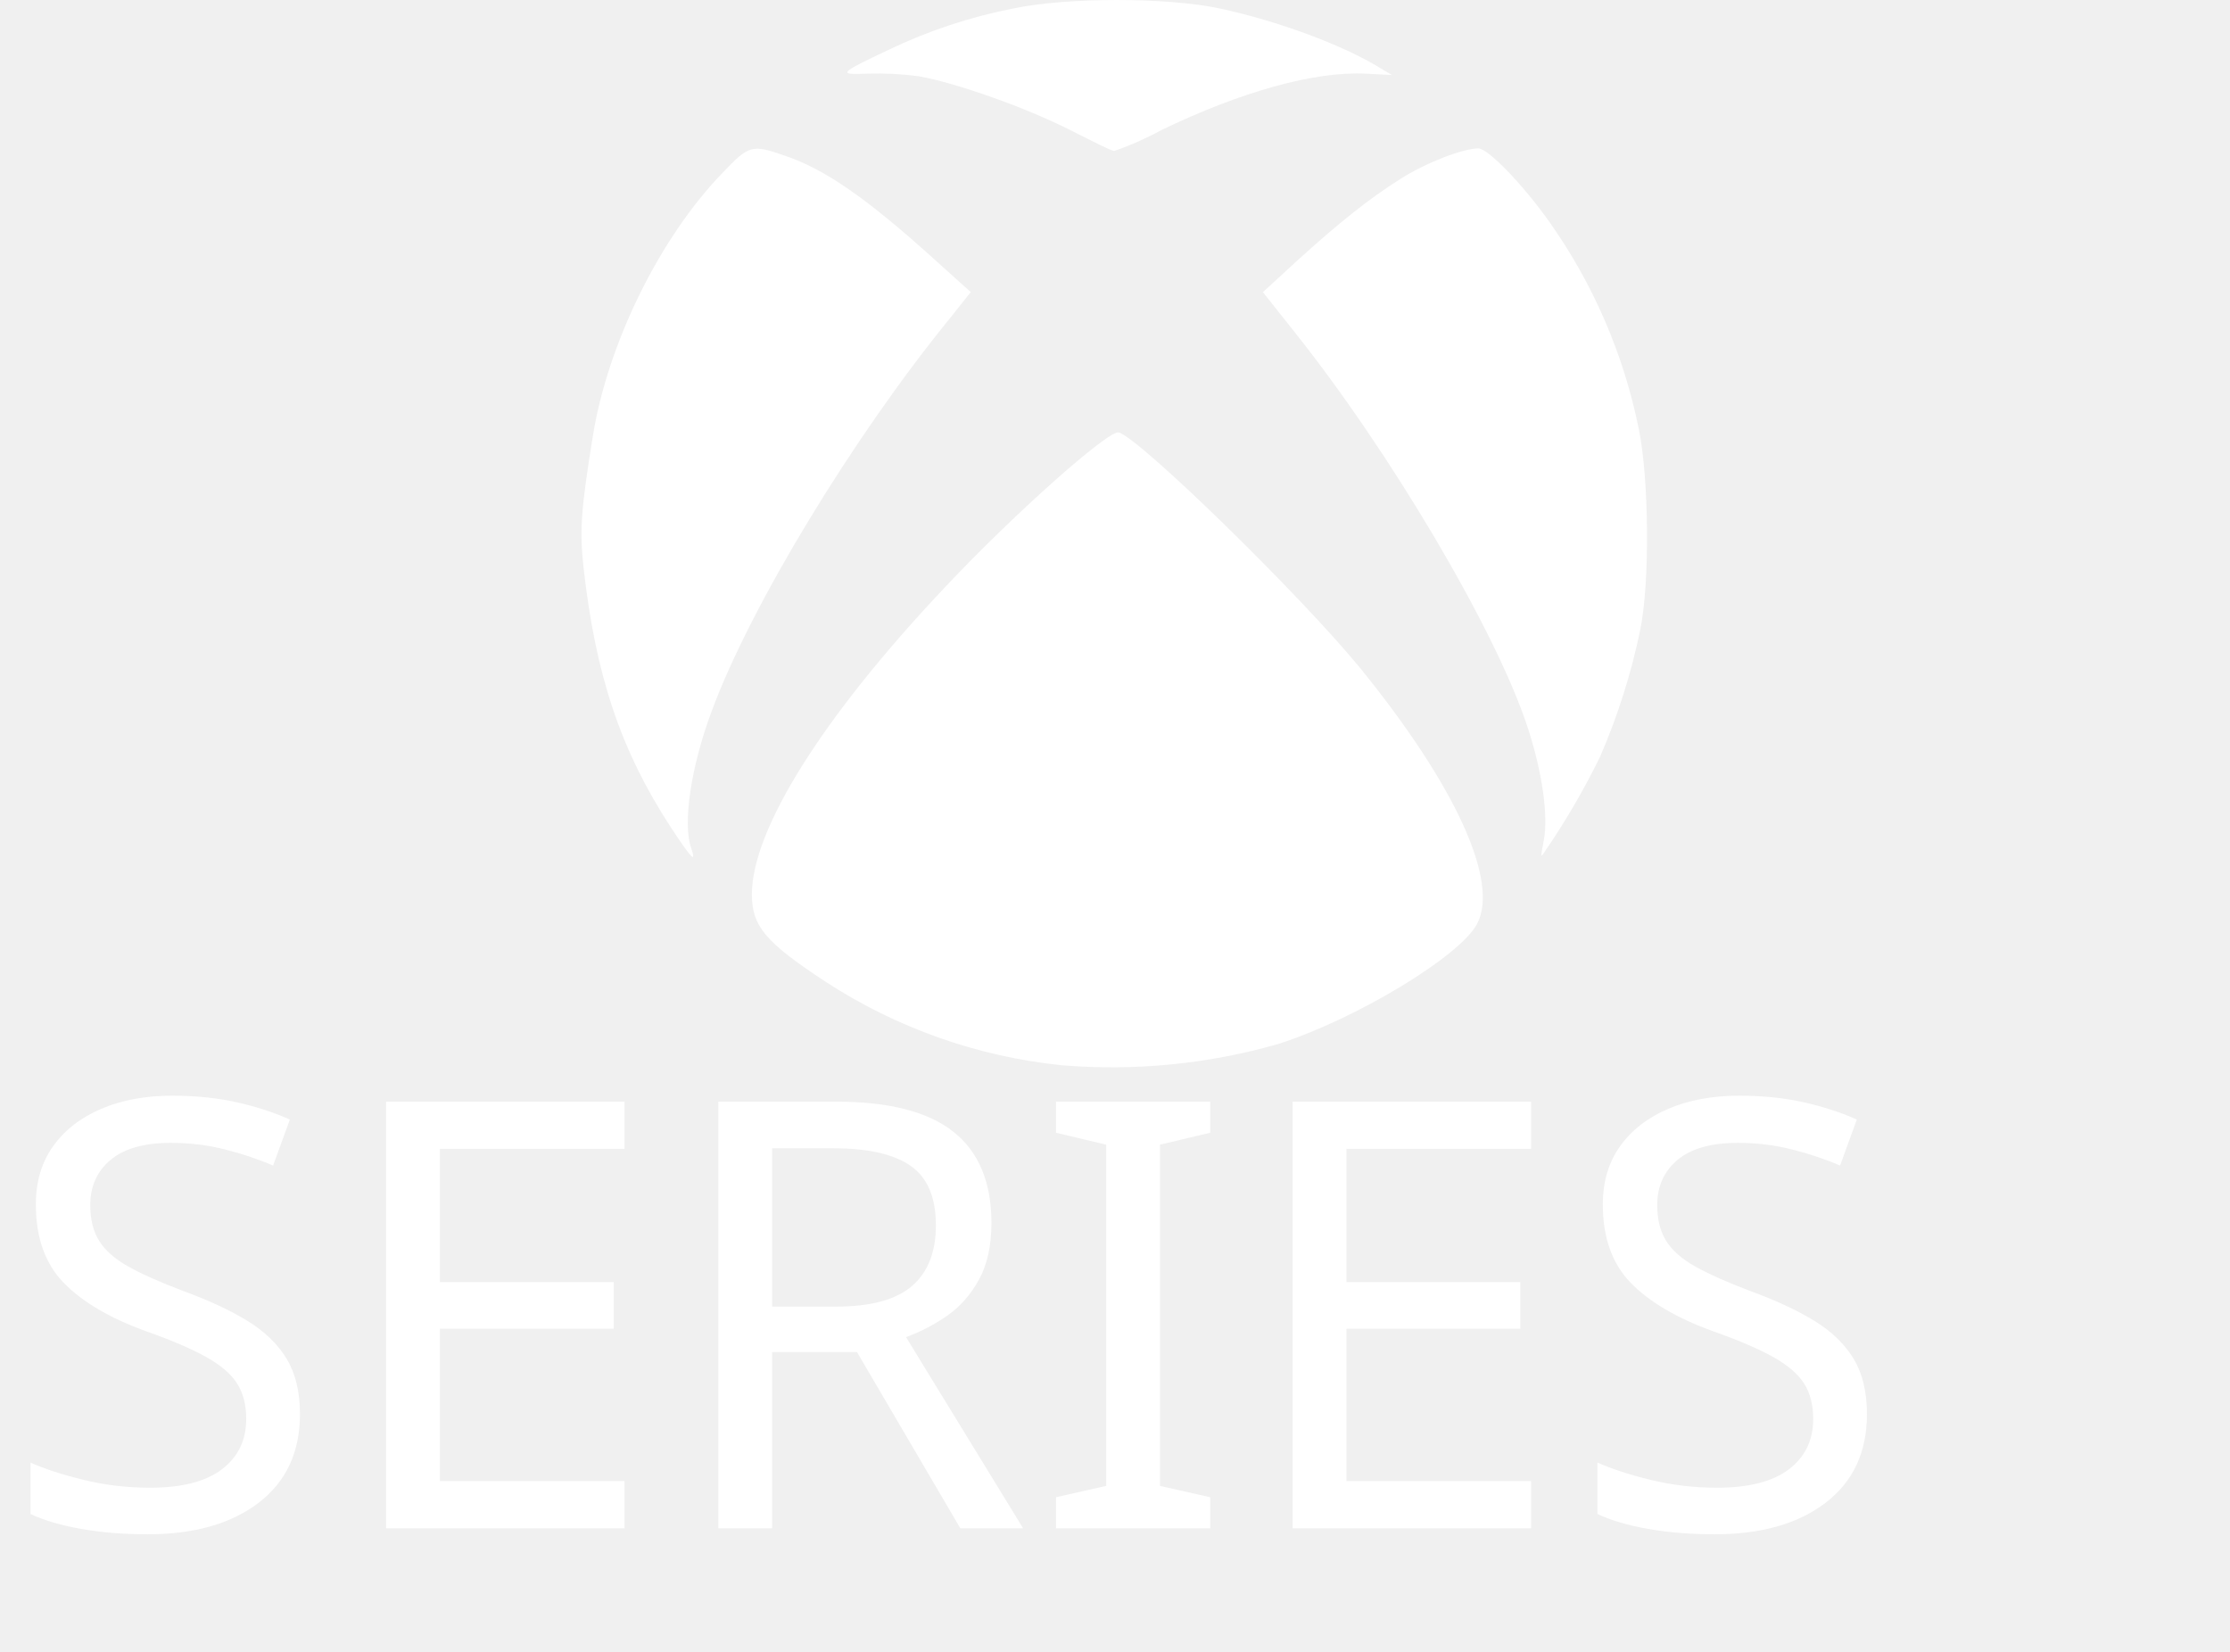
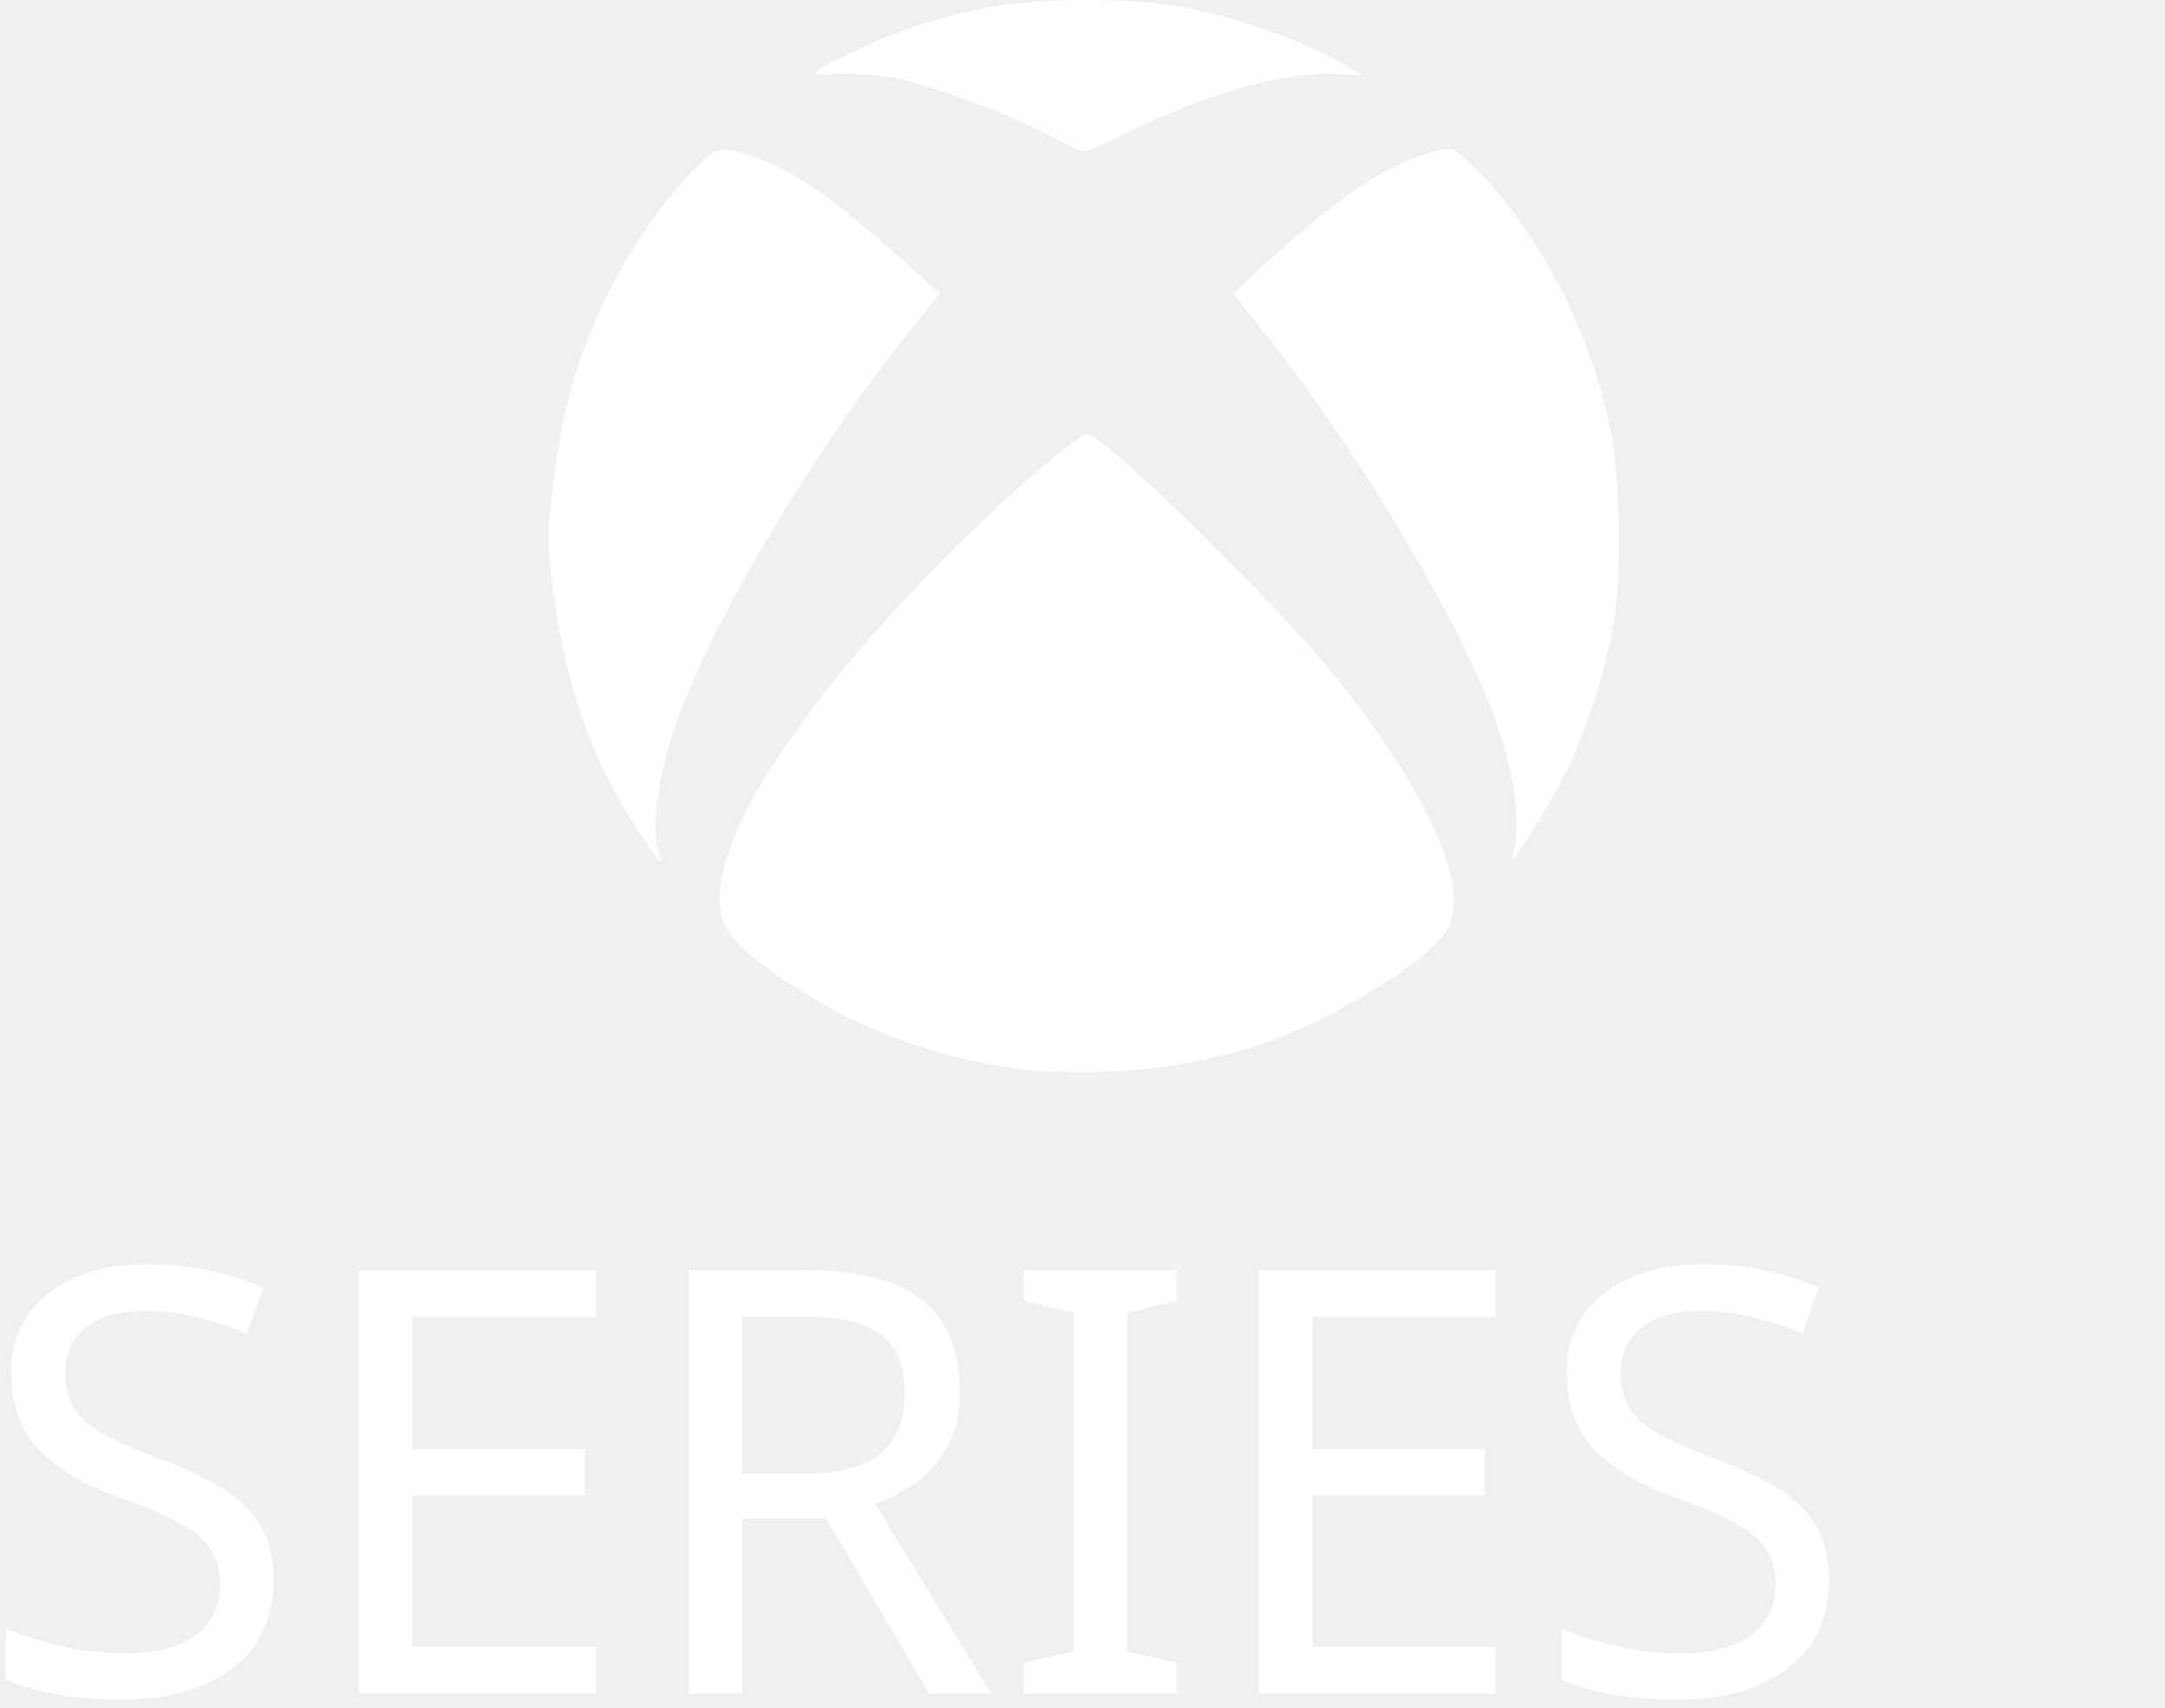
- <svg xmlns="http://www.w3.org/2000/svg" viewBox="0 0 578.34 428.37">
-   <g data-name="Capa 2">
-     <g data-name="xbox">
-       <path d="M275.41 276.27A137.89 137.89 0 0 1 214 254.53c-15.53-10.19-19-14.33-19-22.61 0-16.74 18.29-45.91 49.7-79.22 17.78-19 42.63-41.08 45.39-40.56 5.18 1.21 46.95 41.94 62.65 61.1 24.68 30.37 36.07 55.22 30.38 66.27-4.32 8.46-31.59 24.85-51.61 31.24a156.92 156.92 0 0 1-56.1 5.52zm-101.48-61.78c-12.93-19.85-19.5-39.36-22.61-67.49-1-9.32-.69-14.67 2.42-33.82 3.79-23.82 17.26-51.44 33.65-68.35 6.91-7.25 7.6-7.42 16.05-4.49 10.36 3.45 21.23 11 38.32 26.41l10 9-5.35 6.73c-25.2 30.9-51.78 74.74-61.79 101.83-5.51 14.69-7.62 29.48-5.34 35.69 1.38 4.15 0 2.6-5.35-5.51zm226.44 3.45c1.21-6.22-.35-17.61-4.14-29.17-8.12-25-35.56-71.45-60.76-103l-7.94-10 8.63-7.94c11.22-10.18 19-16.39 27.27-21.57 6.56-4.14 16.05-7.77 20-7.77 2.42 0 11.39 9.15 18.47 19.16a141.53 141.53 0 0 1 23.13 53.68c2.59 12.6 2.93 39.52.34 52.12A168.37 168.37 0 0 1 415 196.19a193.55 193.55 0 0 1-14.15 24.34c-1.35 2.07-1.35 2.07-.48-2.59zM277.66 33.78c-11.57-5.86-29.52-12.25-39.35-14a82.26 82.26 0 0 0-13.12-.69c-8.11.35-7.77 0 5.35-6.21A134 134 0 0 1 262.81 2.2c13.81-2.93 39.87-2.93 53.51 0 14.67 3.11 32.1 9.49 41.76 15.53l2.92 1.73-6.73-.35c-13.29-.69-32.45 4.66-53.16 14.67a78.85 78.85 0 0 1-12.08 5.35c-.5.18-5.51-2.41-11.37-5.35z" style="fill:#FFF" />
-       <text transform="translate(0 396.36)" style="isolation:isolate;font-size:154.99px;font-family:XBOX360,X360 by Redge;fill:#FFF">SERIES</text>
-     </g>
-   </g>
+ <svg xmlns="http://www.w3.org/2000/svg" viewBox="0 0 558.97 440.86">
+   <path d="M266.27 276.27a137.89 137.89 0 0 1-61.45-21.74c-15.53-10.19-19-14.33-19-22.61 0-16.74 18.29-45.91 49.71-79.22 17.77-19 42.62-41.08 45.39-40.56 5.17 1.21 46.94 41.94 62.65 61.1 24.68 30.37 36.07 55.22 30.37 66.27-4.31 8.46-31.58 24.85-51.6 31.24a156.94 156.94 0 0 1-56.07 5.52zm-101.49-61.78c-12.94-19.85-19.5-39.36-22.61-67.49-1-9.32-.69-14.67 2.42-33.82 3.8-23.82 17.26-51.44 33.66-68.35 6.9-7.25 7.59-7.42 16.05-4.49 10.35 3.45 21.22 11 38.31 26.41l10 9-5.35 6.73c-25.2 30.9-51.78 74.74-61.79 101.83-5.47 14.69-7.58 29.48-5.34 35.69 1.38 4.15 0 2.6-5.35-5.51zm226.44 3.45c1.21-6.22-.34-17.61-4.14-29.17-8.11-25-35.56-71.45-60.75-103l-7.94-10 8.61-7.99c11.22-10.18 19-16.39 27.27-21.57 6.55-4.14 16-7.77 20-7.77 2.41 0 11.39 9.15 18.46 19.16a141.37 141.37 0 0 1 23.13 53.68c2.59 12.6 2.93 39.52.35 52.12a169.08 169.08 0 0 1-10.36 32.79 193.55 193.55 0 0 1-14.15 24.34c-1.34 2.07-1.34 2.07-.48-2.59zM268.51 33.78C257 27.92 239 21.53 229.16 19.8a82.19 82.19 0 0 0-13.16-.69c-8.11.35-7.76 0 5.35-6.21a134.06 134.06 0 0 1 32.32-10.7c13.8-2.93 39.86-2.93 53.5 0 14.67 3.11 32.1 9.49 41.77 15.53l2.93 1.73-6.73-.35c-13.29-.69-32.45 4.66-53.16 14.67a78.42 78.42 0 0 1-12.08 5.35c-.52.18-5.52-2.41-11.39-5.35z" style="fill:#fff" />
+   <text transform="translate(-6.28 437.22)" style="isolation:isolate;font-size:153.17px;font-family:XBOX360,X360 by Redge;fill:#fff">SERIES</text>
</svg>
